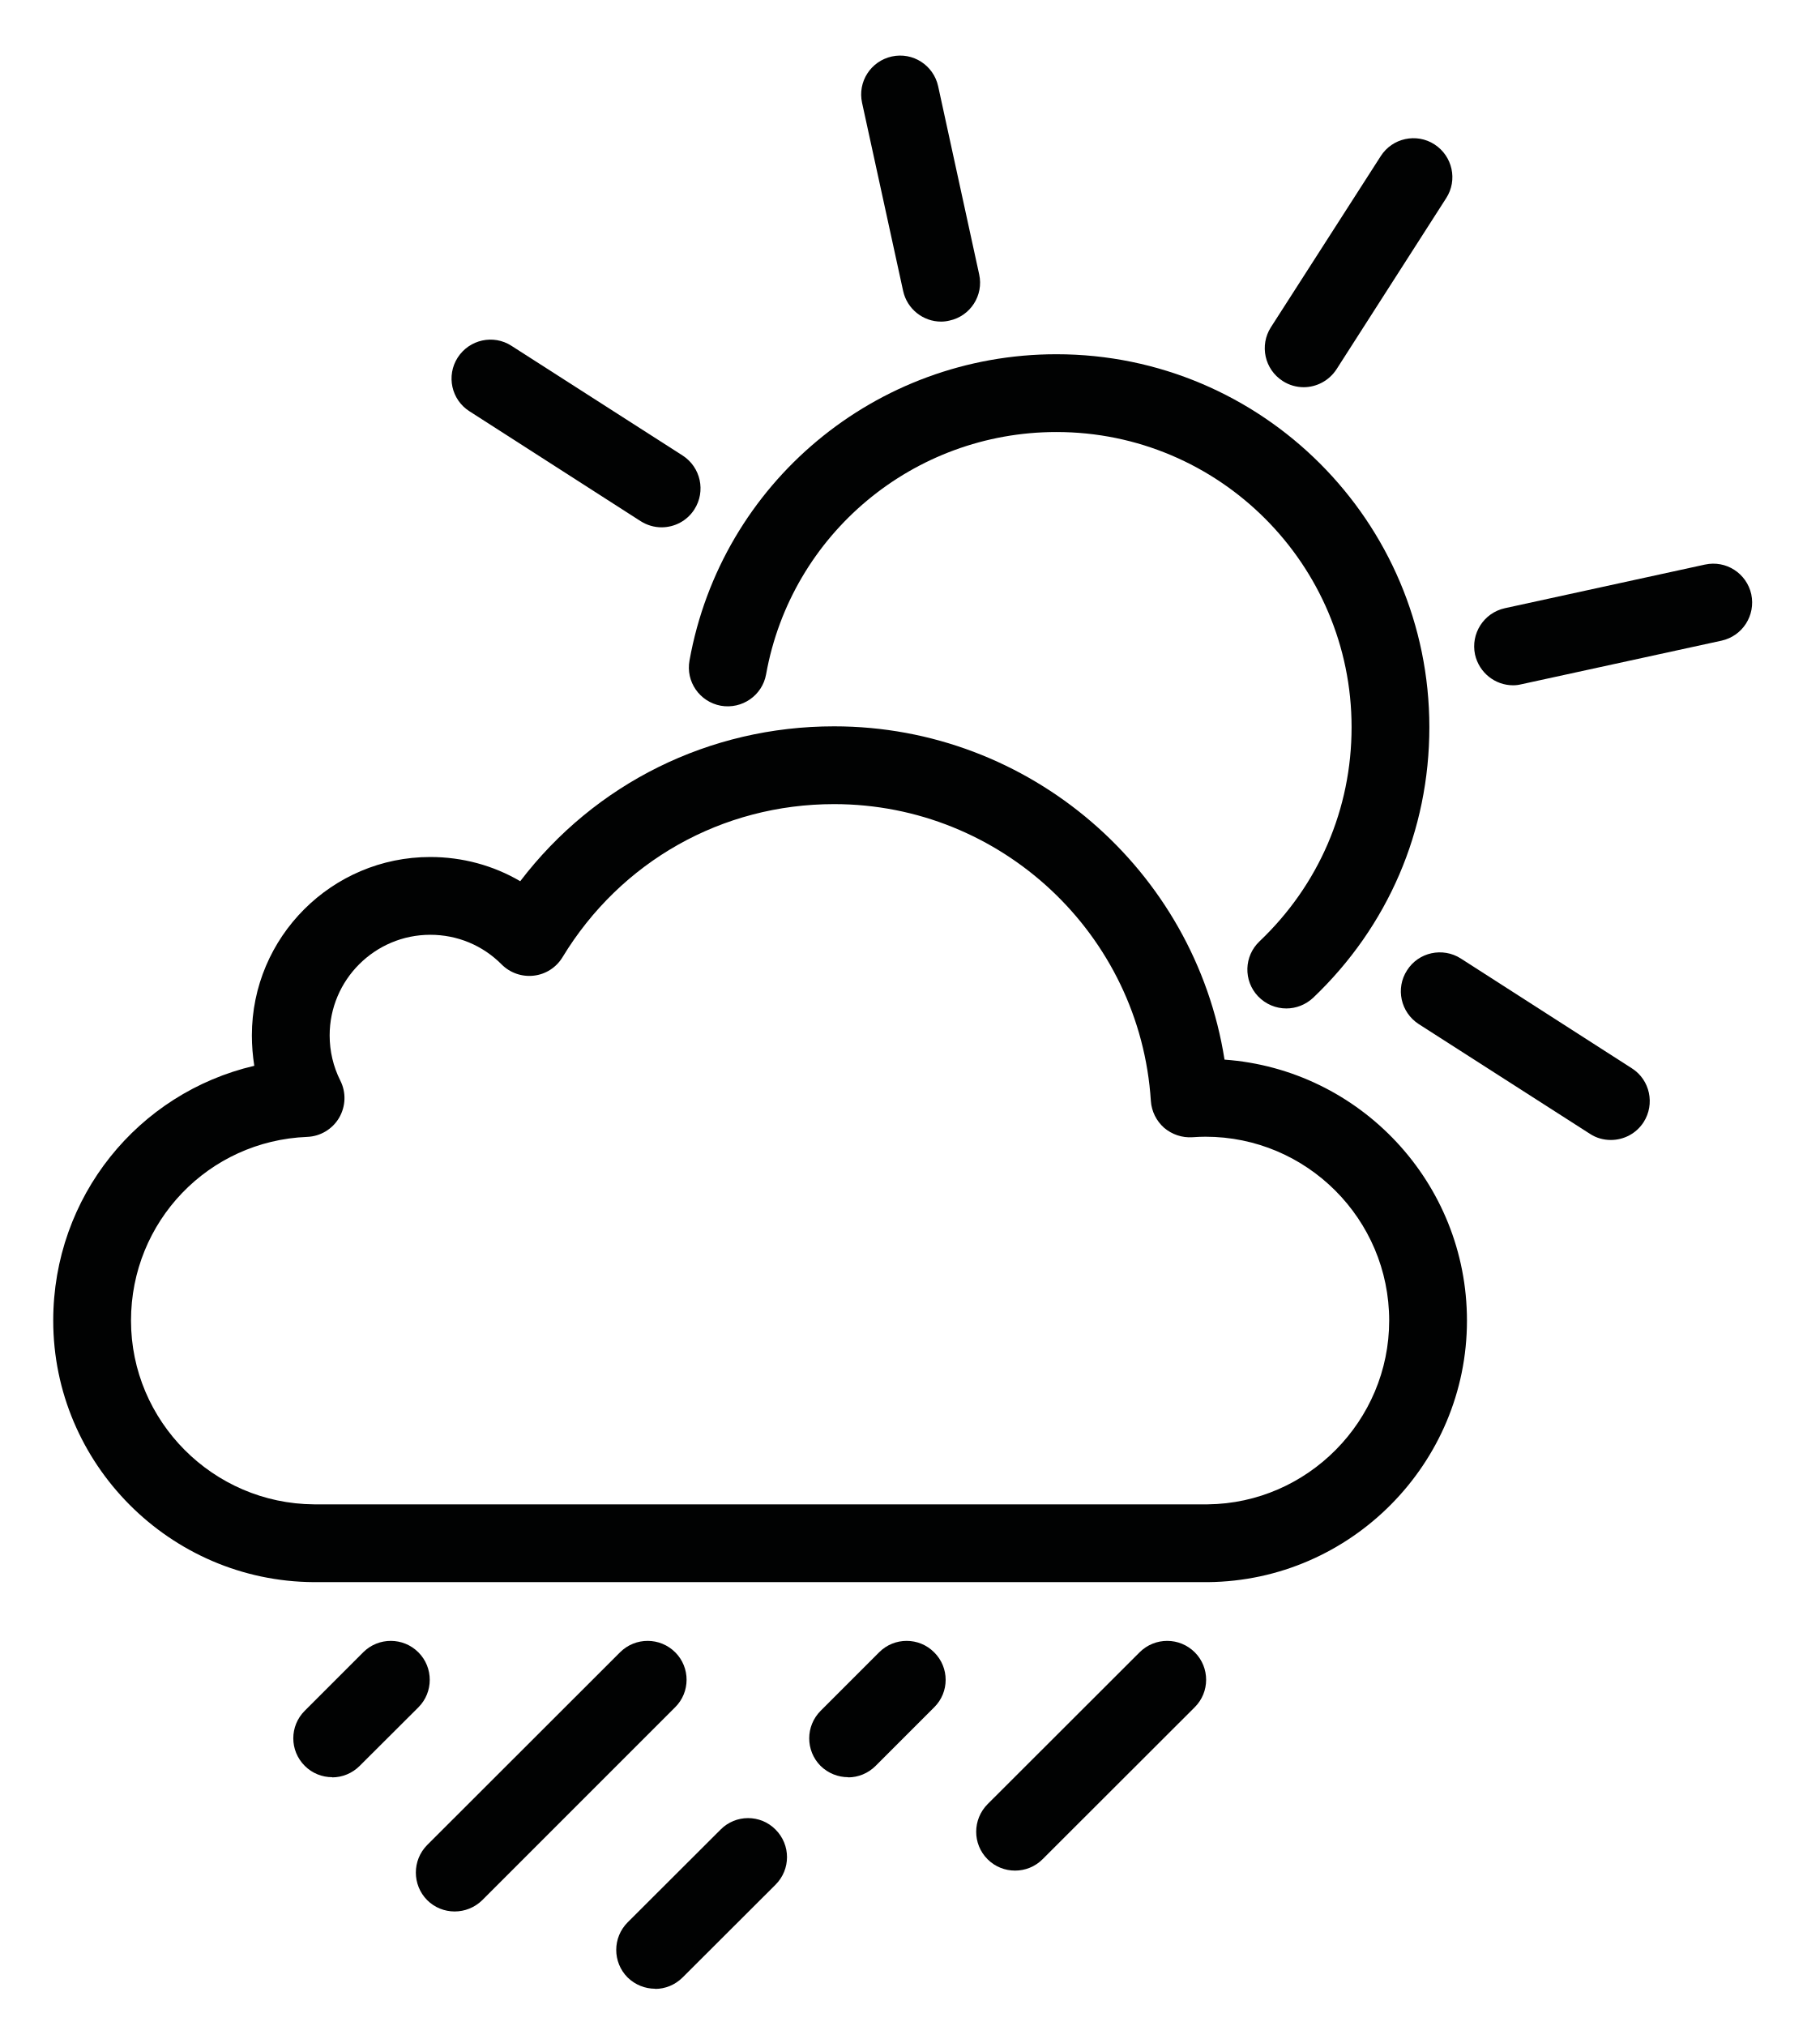
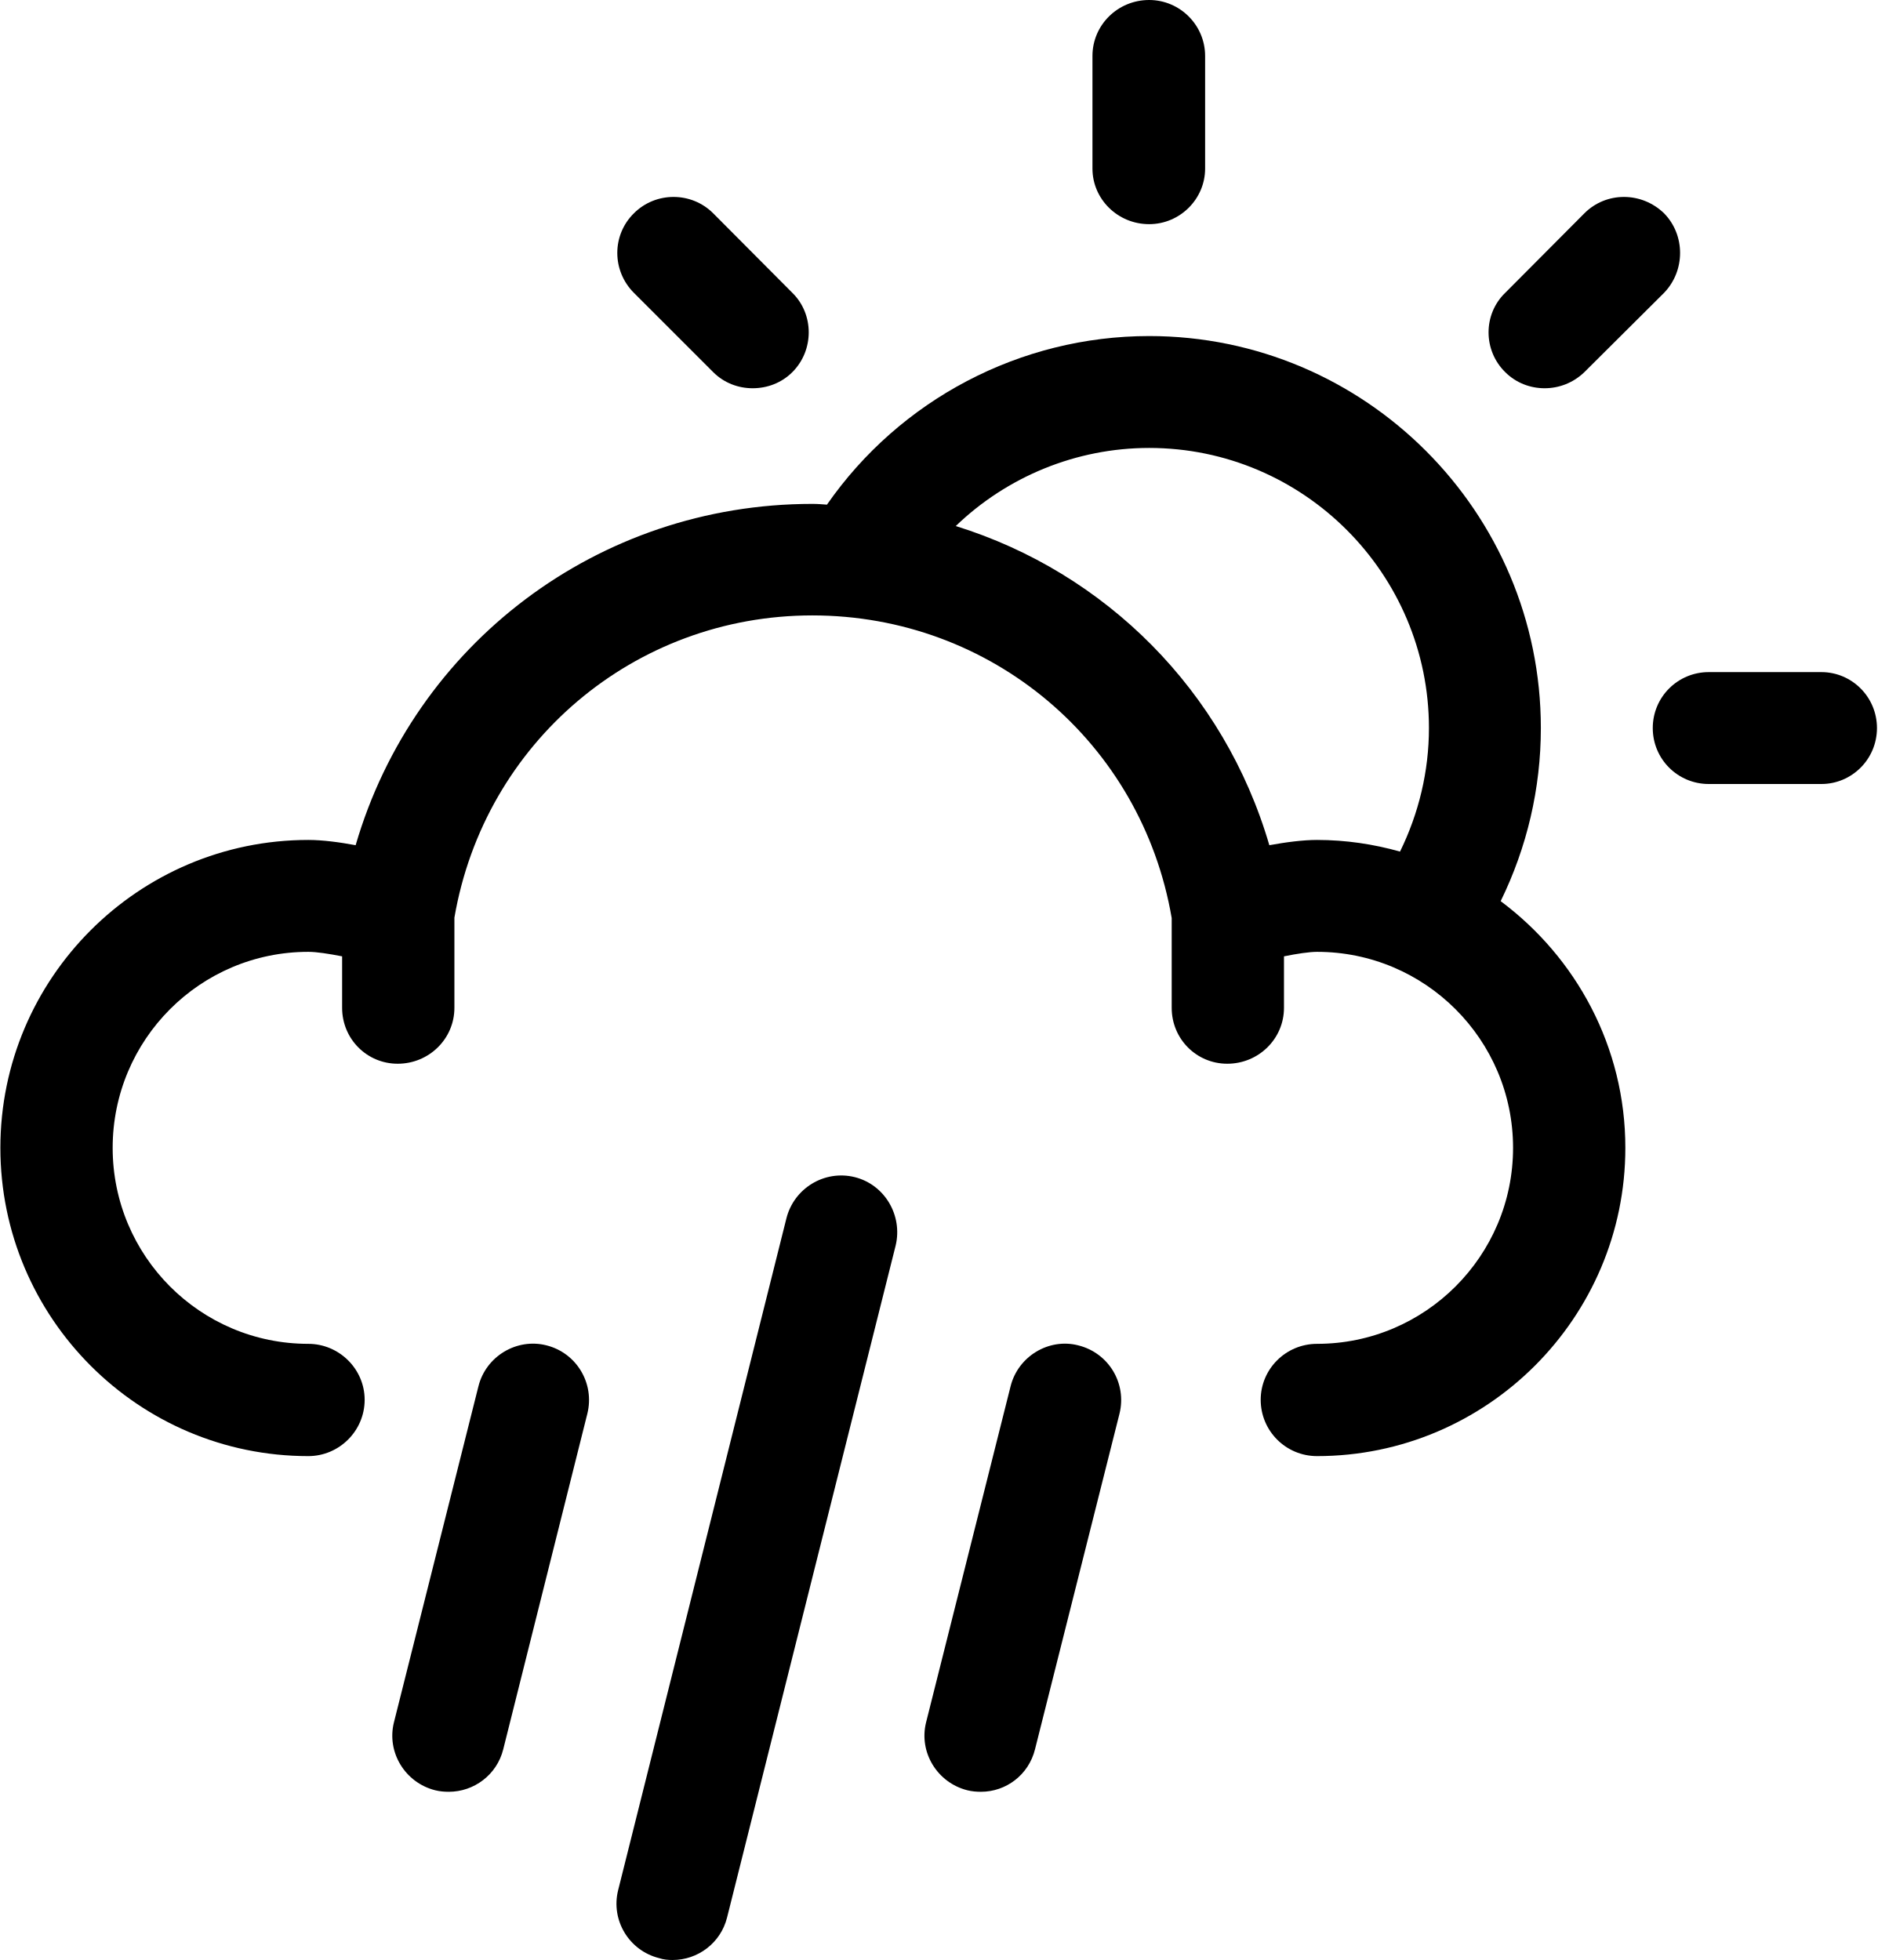
- <svg xmlns="http://www.w3.org/2000/svg" xmlns:ns1="http://xml.openoffice.org/svg/export" version="1.2" width="105.99mm" height="117.99mm" viewBox="5331 6431 10599 11799" preserveAspectRatio="xMidYMid" fill-rule="evenodd" stroke-width="28.222" stroke-linejoin="round" xml:space="preserve">
+ <svg xmlns="http://www.w3.org/2000/svg" xmlns:ns1="http://xml.openoffice.org/svg/export" version="1.2" width="50mm" height="52.2mm" viewBox="-1 0 5000 5220" preserveAspectRatio="xMidYMid" fill-rule="evenodd" stroke-width="28.222" stroke-linejoin="round" xml:space="preserve">
  <defs class="ClipPathGroup">
    <clipPath id="presentation_clip_path" clipPathUnits="userSpaceOnUse">
-       <rect x="5331" y="6431" width="10599" height="11799" />
+       <rect x="-1" y="0" width="5000" height="5220" />
    </clipPath>
    <clipPath id="presentation_clip_path_shrink" clipPathUnits="userSpaceOnUse">
-       <rect x="5341" y="6442" width="10578" height="11776" />
+       <rect x="4" y="5" width="4990" height="5210" />
    </clipPath>
  </defs>
  <defs class="TextShapeIndex">
-     <g ns1:slide="id1" ns1:id-list="id3" />
+     <g ns1:slide="id1" ns1:id-list="id3 id4 id5 id6 id7 id8 id9 id10 id11 id12 id13 id14 id15 id16 id17 id18" />
  </defs>
  <defs class="EmbeddedBulletChars">
-     <g id="bullet-char-template-57356" transform="scale(0.0004882812,-0.0004882812)">
+     <g id="bullet-char-template(57356)" transform="scale(0.0004882812,-0.0004882812)">
      <path d="M 580,1141 L 1163,571 580,0 -4,571 580,1141 Z" />
    </g>
-     <g id="bullet-char-template-57354" transform="scale(0.0004882812,-0.0004882812)">
+     <g id="bullet-char-template(57354)" transform="scale(0.0004882812,-0.0004882812)">
      <path d="M 8,1128 L 1137,1128 1137,0 8,0 8,1128 Z" />
    </g>
-     <g id="bullet-char-template-10146" transform="scale(0.0004882812,-0.0004882812)">
+     <g id="bullet-char-template(10146)" transform="scale(0.0004882812,-0.0004882812)">
      <path d="M 174,0 L 602,739 174,1481 1456,739 174,0 Z M 1358,739 L 309,1346 659,739 1358,739 Z" />
    </g>
-     <g id="bullet-char-template-10132" transform="scale(0.0004882812,-0.0004882812)">
+     <g id="bullet-char-template(10132)" transform="scale(0.0004882812,-0.0004882812)">
      <path d="M 2015,739 L 1276,0 717,0 1260,543 174,543 174,936 1260,936 717,1481 1274,1481 2015,739 Z" />
    </g>
-     <g id="bullet-char-template-10007" transform="scale(0.0004882812,-0.0004882812)">
+     <g id="bullet-char-template(10007)" transform="scale(0.0004882812,-0.0004882812)">
      <path d="M 0,-2 C -7,14 -16,27 -25,37 L 356,567 C 262,823 215,952 215,954 215,979 228,992 255,992 264,992 276,990 289,987 310,991 331,999 354,1012 L 381,999 492,748 772,1049 836,1024 860,1049 C 881,1039 901,1025 922,1006 886,937 835,863 770,784 769,783 710,716 594,584 L 774,223 C 774,196 753,168 711,139 L 727,119 C 717,90 699,76 672,76 641,76 570,178 457,381 L 164,-76 C 142,-110 111,-127 72,-127 30,-127 9,-110 8,-76 1,-67 -2,-52 -2,-32 -2,-23 -1,-13 0,-2 Z" />
    </g>
-     <g id="bullet-char-template-10004" transform="scale(0.0004882812,-0.0004882812)">
+     <g id="bullet-char-template(10004)" transform="scale(0.0004882812,-0.0004882812)">
      <path d="M 285,-33 C 182,-33 111,30 74,156 52,228 41,333 41,471 41,549 55,616 82,672 116,743 169,778 240,778 293,778 328,747 346,684 L 369,508 C 377,444 397,411 428,410 L 1163,1116 C 1174,1127 1196,1133 1229,1133 1271,1133 1292,1118 1292,1087 L 1292,965 C 1292,929 1282,901 1262,881 L 442,47 C 390,-6 338,-33 285,-33 Z" />
    </g>
-     <g id="bullet-char-template-9679" transform="scale(0.0004882812,-0.0004882812)">
+     <g id="bullet-char-template(9679)" transform="scale(0.0004882812,-0.0004882812)">
      <path d="M 813,0 C 632,0 489,54 383,161 276,268 223,411 223,592 223,773 276,916 383,1023 489,1130 632,1184 813,1184 992,1184 1136,1130 1245,1023 1353,916 1407,772 1407,592 1407,412 1353,268 1245,161 1136,54 992,0 813,0 Z" />
    </g>
-     <g id="bullet-char-template-8226" transform="scale(0.0004882812,-0.0004882812)">
+     <g id="bullet-char-template(8226)" transform="scale(0.0004882812,-0.0004882812)">
      <path d="M 346,457 C 273,457 209,483 155,535 101,586 74,649 74,723 74,796 101,859 155,911 209,963 273,989 346,989 419,989 480,963 531,910 582,859 608,796 608,723 608,648 583,586 532,535 482,483 420,457 346,457 Z" />
    </g>
-     <g id="bullet-char-template-8211" transform="scale(0.0004882812,-0.0004882812)">
+     <g id="bullet-char-template(8211)" transform="scale(0.0004882812,-0.0004882812)">
      <path d="M -4,459 L 1135,459 1135,606 -4,606 -4,459 Z" />
    </g>
-     <g id="bullet-char-template-61548" transform="scale(0.0004882812,-0.0004882812)">
+     <g id="bullet-char-template(61548)" transform="scale(0.0004882812,-0.0004882812)">
      <path d="M 173,740 C 173,903 231,1043 346,1159 462,1274 601,1332 765,1332 928,1332 1067,1274 1183,1159 1299,1043 1357,903 1357,740 1357,577 1299,437 1183,322 1067,206 928,148 765,148 601,148 462,206 346,322 231,437 173,577 173,740 Z" />
    </g>
  </defs>
  <defs class="TextEmbeddedBitmaps" />
  <g class="SlideGroup">
    <g>
      <g id="container-id1">
        <g id="id1" class="Slide" clip-path="url(#presentation_clip_path)">
          <g class="Page">
-             <g class="Graphic">
+             <g class="com.sun.star.drawing.PolyPolygonShape">
              <g id="id3">
-                 <rect class="BoundingBox" stroke="none" fill="none" x="5331" y="6431" width="10600" height="11800" />
-                 <defs>
-                   <clipPath id="clip_path_1" clipPathUnits="userSpaceOnUse">
-                     <path d="M 5331,6431 L 15930,6431 15930,18230 5331,18230 5331,6431 Z" />
-                   </clipPath>
-                 </defs>
-                 <g clip-path="url(#clip_path_1)">
-                   <path fill="rgb(1,2,2)" stroke="none" d="M 12823,12304 C 12763,12304 12703,12280 12658,12233 12572,12142 12576,11999 12667,11913 13012,11585 13203,11142 13203,10666 13203,9718 12432,8947 11484,8947 10652,8947 9940,9540 9793,10358 9771,10481 9653,10563 9529,10541 9406,10518 9324,10401 9347,10277 9533,9244 10432,8494 11484,8494 12682,8494 13656,9468 13656,10666 13656,11268 13415,11827 12979,12242 12935,12283 12879,12304 12823,12304 L 12823,12304 Z" />
-                   <path fill="rgb(1,2,2)" stroke="none" d="M 10812,8304 C 10708,8304 10614,8231 10591,8125 L 10352,7030 C 10325,6907 10403,6787 10525,6760 10648,6733 10768,6811 10795,6933 L 11034,8029 C 11061,8151 10983,8272 10861,8298 10845,8302 10828,8304 10812,8304 L 10812,8304 Z" />
-                   <path fill="rgb(1,2,2)" stroke="none" d="M 14144,10422 C 14039,10422 13946,10349 13922,10243 13896,10121 13973,10000 14096,9973 L 15261,9719 C 15384,9692 15504,9770 15531,9892 15557,10015 15480,10135 15358,10162 L 14192,10416 C 14176,10420 14160,10422 14144,10422 L 14144,10422 Z" />
-                   <path fill="rgb(1,2,2)" stroke="none" d="M 12802,8650 C 12696,8582 12666,8442 12733,8337 L 13373,7340 C 13440,7235 13581,7204 13686,7272 13791,7340 13822,7480 13754,7585 L 13115,8582 C 13071,8649 12998,8686 12924,8686 12882,8686 12839,8674 12802,8650 Z" />
-                   <path fill="rgb(1,2,2)" stroke="none" d="M 9062,9466 L 8065,8826 C 7960,8759 7929,8619 7997,8513 8065,8408 8205,8377 8310,8445 L 9307,9084 C 9412,9152 9443,9292 9375,9398 9332,9465 9259,9502 9184,9502 9142,9502 9100,9490 9062,9466 Z" />
-                   <path fill="rgb(1,2,2)" stroke="none" d="M 14591,13034 L 13594,12395 C 13489,12327 13458,12187 13526,12082 13593,11976 13734,11946 13839,12013 L 14836,12653 C 14941,12720 14971,12861 14904,12966 14861,13033 14788,13070 14713,13070 14671,13070 14629,13059 14591,13034 Z" />
-                   <path fill="rgb(1,2,2)" stroke="none" d="M 7158,15645 C 6321,15640 5641,14956 5641,14122 5641,13400 6136,12796 6812,12638 6803,12580 6798,12521 6798,12461 6798,11888 7264,11422 7837,11422 8024,11422 8204,11471 8361,11563 8795,10994 9462,10661 10189,10661 11329,10661 12289,11498 12463,12602 13252,12659 13875,13319 13875,14122 13875,14954 13199,15637 12367,15645 L 7158,15645 Z M 7837,11875 C 7514,11875 7251,12138 7251,12461 7251,12553 7272,12642 7313,12724 7348,12793 7345,12874 7306,12941 7267,13007 7197,13049 7120,13052 6545,13075 6094,13545 6094,14122 6094,14708 6572,15188 7160,15192 L 12365,15192 C 12947,15186 13422,14706 13422,14122 13422,13531 12942,13051 12352,13051 12329,13051 12306,13052 12276,13054 12216,13058 12157,13038 12111,12999 12066,12959 12038,12903 12034,12843 11972,11873 11162,11114 10189,11114 9537,11114 8946,11447 8607,12006 8571,12065 8510,12105 8440,12113 8371,12121 8302,12097 8253,12048 8142,11936 7994,11875 7837,11875 L 7837,11875 Z" />
-                   <path fill="rgb(1,2,2)" stroke="none" d="M 9147,18013 C 9089,18013 9031,17991 8986,17947 8898,17858 8898,17715 8987,17626 L 9528,17086 C 9616,16997 9760,16997 9848,17086 9937,17175 9937,17318 9848,17407 L 9307,17947 C 9263,17991 9205,18014 9147,18014 L 9147,18013 Z" />
-                   <path fill="rgb(1,2,2)" stroke="none" d="M 7266,16781 C 7208,16781 7150,16759 7106,16715 7017,16626 7017,16483 7106,16394 L 7447,16053 C 7536,15965 7679,15965 7768,16054 7856,16142 7856,16286 7768,16374 L 7426,16715 C 7382,16759 7324,16782 7266,16782 L 7266,16781 Z" />
-                   <path fill="rgb(1,2,2)" stroke="none" d="M 10271,16781 C 10213,16781 10155,16759 10110,16715 10022,16626 10022,16483 10111,16394 L 10452,16053 C 10540,15965 10684,15965 10772,16054 10861,16142 10861,16286 10772,16374 L 10431,16715 C 10387,16759 10329,16782 10271,16782 L 10271,16781 Z" />
-                   <path fill="rgb(1,2,2)" stroke="none" d="M 11243,17325 C 11185,17325 11127,17303 11083,17259 10994,17170 10995,17027 11083,16938 L 11969,16053 C 12058,15965 12201,15965 12290,16054 12378,16142 12378,16286 12289,16374 L 11403,17259 C 11359,17303 11301,17325 11243,17325 L 11243,17325 Z" />
-                   <path fill="rgb(1,2,2)" stroke="none" d="M 7979,17563 C 7921,17563 7863,17541 7819,17497 7731,17408 7731,17265 7819,17176 L 8943,16053 C 9032,15965 9175,15965 9264,16054 9352,16142 9352,16286 9263,16374 L 8140,17497 C 8095,17541 8037,17563 7979,17563 L 7979,17563 Z" />
-                 </g>
+                 <rect class="BoundingBox" stroke="none" fill="none" x="-1" y="894" width="4331" height="2986" />
+               </g>
+             </g>
+             <g class="com.sun.star.drawing.ClosedBezierShape">
+               <g id="id4">
+                 <rect class="BoundingBox" stroke="none" fill="none" x="-1" y="894" width="4329" height="2986" />
+                 <path fill="rgb(0,0,0)" stroke="none" d="M 3995,2400 C 4065,2257 4102,2100 4102,1939 4102,1363 3634,895 3059,895 2715,895 2395,1065 2201,1344 2188,1343 2176,1342 2162,1342 1591,1342 1102,1716 946,2251 903,2243 858,2237 820,2237 368,2237 0,2605 0,3057 0,3510 368,3878 820,3878 902,3878 970,3811 970,3728 970,3646 902,3579 820,3579 532,3579 299,3345 299,3057 299,2769 532,2535 820,2535 842,2535 874,2540 910,2547 L 910,2684 C 910,2767 976,2833 1058,2833 1141,2833 1209,2767 1209,2684 L 1209,2444 C 1289,1978 1688,1639 2162,1639 2639,1639 3039,1978 3119,2445 L 3119,2684 C 3119,2767 3185,2833 3267,2833 3350,2833 3418,2767 3418,2684 L 3418,2547 C 3452,2540 3486,2535 3506,2535 3794,2535 4028,2769 4028,3057 4028,3345 3794,3579 3506,3579 3423,3579 3356,3646 3356,3728 3356,3811 3423,3878 3506,3878 3958,3878 4327,3510 4327,3057 4327,2788 4196,2550 3995,2400 Z M 3379,2251 C 3259,1840 2943,1525 2544,1401 2680,1270 2864,1193 3059,1193 3470,1193 3804,1528 3804,1939 3804,2054 3777,2166 3727,2268 3656,2248 3582,2237 3506,2237 3468,2237 3423,2243 3379,2251 Z" />
+               </g>
+             </g>
+             <g class="com.sun.star.drawing.PolyPolygonShape">
+               <g id="id5">
+                 <rect class="BoundingBox" stroke="none" fill="none" x="2908" y="0" width="302" height="600" />
+               </g>
+             </g>
+             <g class="com.sun.star.drawing.ClosedBezierShape">
+               <g id="id6">
+                 <rect class="BoundingBox" stroke="none" fill="none" x="2908" y="0" width="302" height="599" />
+                 <path fill="rgb(0,0,0)" stroke="none" d="M 3059,597 C 3141,597 3208,530 3208,449 L 3208,149 C 3208,67 3141,0 3059,0 2975,0 2908,67 2908,149 L 2908,449 C 2908,530 2975,597 3059,597 Z" />
+               </g>
+             </g>
+             <g class="com.sun.star.drawing.PolyPolygonShape">
+               <g id="id7">
+                 <rect class="BoundingBox" stroke="none" fill="none" x="4399" y="1788" width="601" height="303" />
+               </g>
+             </g>
+             <g class="com.sun.star.drawing.ClosedBezierShape">
+               <g id="id8">
+                 <rect class="BoundingBox" stroke="none" fill="none" x="4400" y="1789" width="599" height="301" />
+                 <path fill="rgb(0,0,0)" stroke="none" d="M 4849,1790 L 4549,1790 C 4467,1790 4400,1856 4400,1939 4400,2022 4467,2088 4549,2088 L 4849,2088 C 4930,2088 4997,2022 4997,1939 4997,1856 4930,1790 4849,1790 Z" />
+               </g>
+             </g>
+             <g class="com.sun.star.drawing.PolyPolygonShape">
+               <g id="id9">
+                 <rect class="BoundingBox" stroke="none" fill="none" x="3962" y="523" width="514" height="514" />
+               </g>
+             </g>
+             <g class="com.sun.star.drawing.ClosedBezierShape">
+               <g id="id10">
+                 <rect class="BoundingBox" stroke="none" fill="none" x="3962" y="524" width="512" height="512" />
+                 <path fill="rgb(0,0,0)" stroke="none" d="M 4112,1034 C 4150,1034 4188,1020 4218,991 L 4430,780 C 4487,721 4487,626 4430,568 4370,510 4276,510 4218,568 L 4007,780 C 3948,837 3948,933 4007,991 4036,1020 4074,1034 4112,1034 Z" />
+               </g>
+             </g>
+             <g class="com.sun.star.drawing.PolyPolygonShape">
+               <g id="id11">
+                 <rect class="BoundingBox" stroke="none" fill="none" x="1641" y="523" width="515" height="514" />
+               </g>
+             </g>
+             <g class="com.sun.star.drawing.ClosedBezierShape">
+               <g id="id12">
+                 <rect class="BoundingBox" stroke="none" fill="none" x="1642" y="524" width="512" height="512" />
+                 <path fill="rgb(0,0,0)" stroke="none" d="M 1898,991 C 1927,1020 1965,1034 2003,1034 2042,1034 2080,1020 2109,991 2167,933 2167,837 2109,780 L 1898,568 C 1840,510 1745,510 1687,568 1628,626 1628,721 1687,780 L 1898,991 Z" />
+               </g>
+             </g>
+             <g class="com.sun.star.drawing.PolyPolygonShape">
+               <g id="id13">
+                 <rect class="BoundingBox" stroke="none" fill="none" x="1639" y="3130" width="751" height="2091" />
+               </g>
+             </g>
+             <g class="com.sun.star.drawing.ClosedBezierShape">
+               <g id="id14">
+                 <rect class="BoundingBox" stroke="none" fill="none" x="1640" y="3131" width="749" height="2090" />
+                 <path fill="rgb(0,0,0)" stroke="none" d="M 2275,3135 C 2194,3115 2113,3165 2093,3245 L 1645,5034 C 1625,5114 1674,5195 1754,5215 1766,5219 1778,5220 1790,5220 1857,5220 1918,5175 1935,5107 L 2384,3317 C 2403,3237 2355,3155 2275,3135 Z" />
+               </g>
+             </g>
+             <g class="com.sun.star.drawing.PolyPolygonShape">
+               <g id="id15">
+                 <rect class="BoundingBox" stroke="none" fill="none" x="2460" y="3578" width="527" height="1197" />
+               </g>
+             </g>
+             <g class="com.sun.star.drawing.ClosedBezierShape">
+               <g id="id16">
+                 <rect class="BoundingBox" stroke="none" fill="none" x="2460" y="3578" width="526" height="1195" />
+                 <path fill="rgb(0,0,0)" stroke="none" d="M 2870,3583 C 2792,3563 2710,3612 2690,3692 L 2465,4587 C 2445,4667 2495,4748 2575,4768 2587,4771 2599,4772 2611,4772 2678,4772 2738,4727 2755,4659 L 2980,3765 C 3000,3684 2951,3603 2870,3583 Z" />
+               </g>
+             </g>
+             <g class="com.sun.star.drawing.PolyPolygonShape">
+               <g id="id17">
+                 <rect class="BoundingBox" stroke="none" fill="none" x="1043" y="3578" width="527" height="1197" />
+               </g>
+             </g>
+             <g class="com.sun.star.drawing.ClosedBezierShape">
+               <g id="id18">
+                 <rect class="BoundingBox" stroke="none" fill="none" x="1043" y="3578" width="526" height="1195" />
+                 <path fill="rgb(0,0,0)" stroke="none" d="M 1454,3583 C 1375,3563 1293,3612 1273,3692 L 1048,4587 C 1028,4667 1078,4748 1158,4768 1170,4771 1182,4772 1194,4772 1261,4772 1322,4727 1339,4659 L 1563,3765 C 1583,3684 1534,3603 1454,3583 Z" />
              </g>
            </g>
          </g>
        </g>
      </g>
    </g>
  </g>
</svg>
